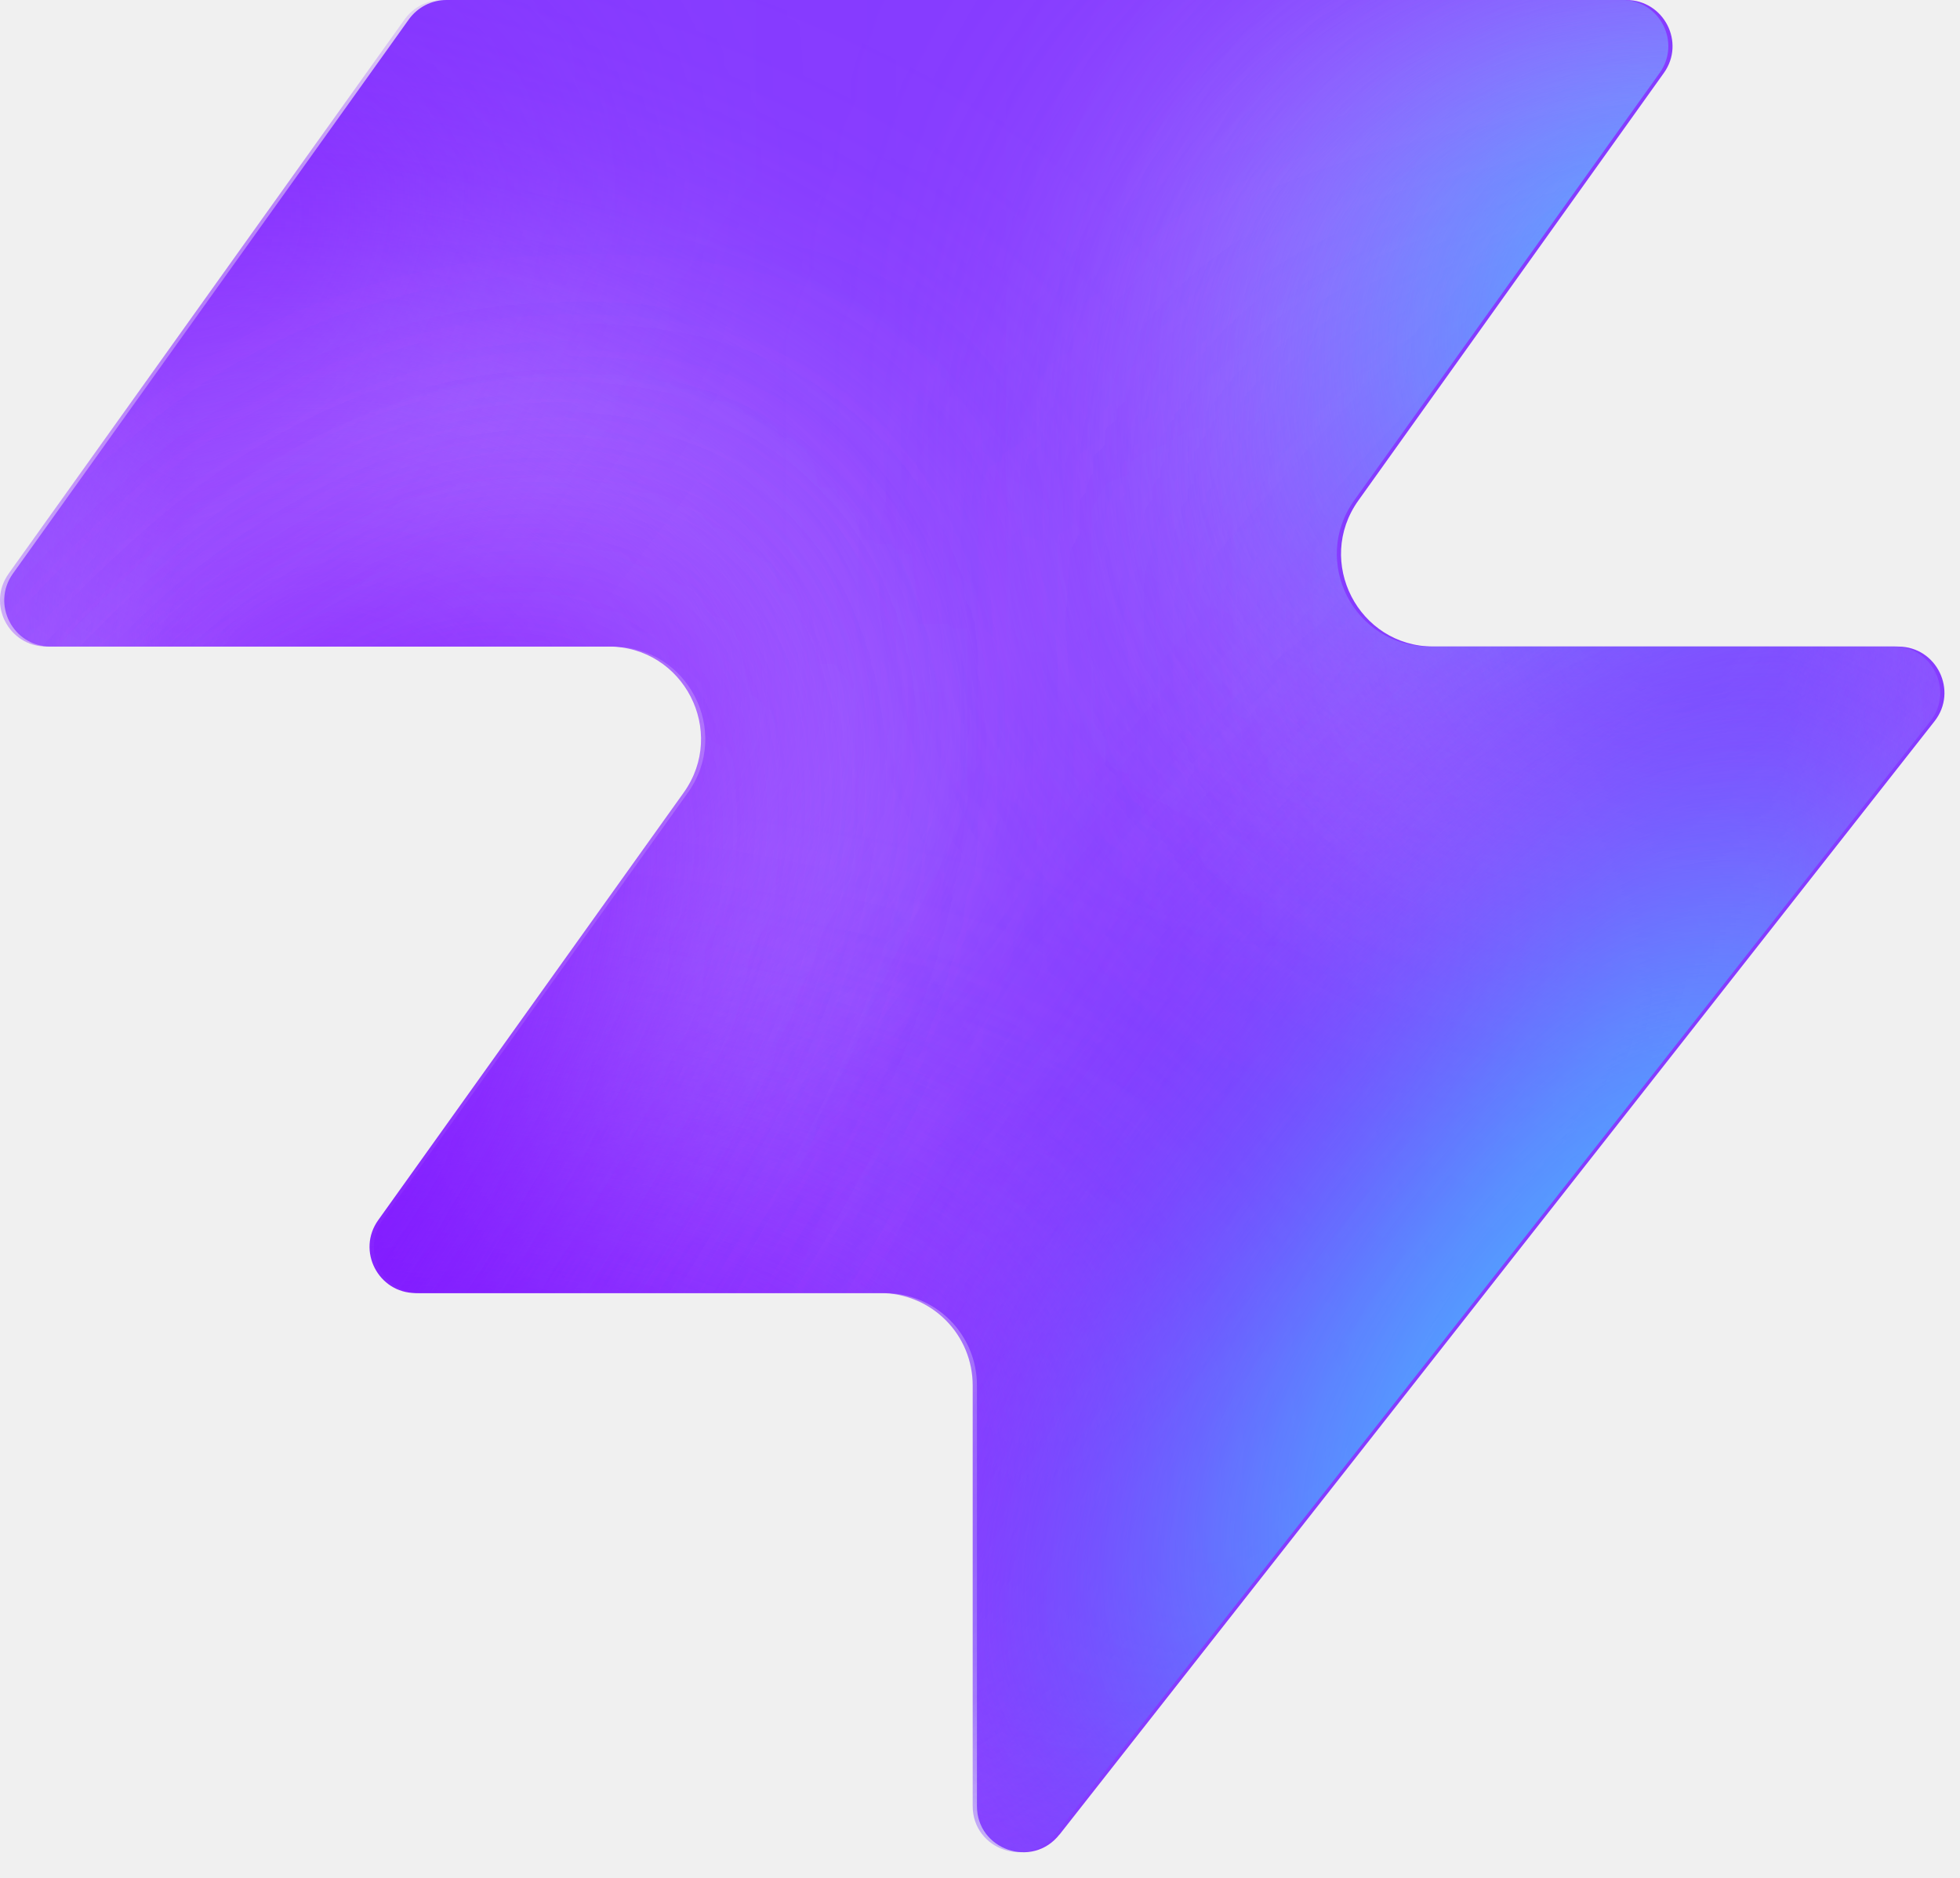
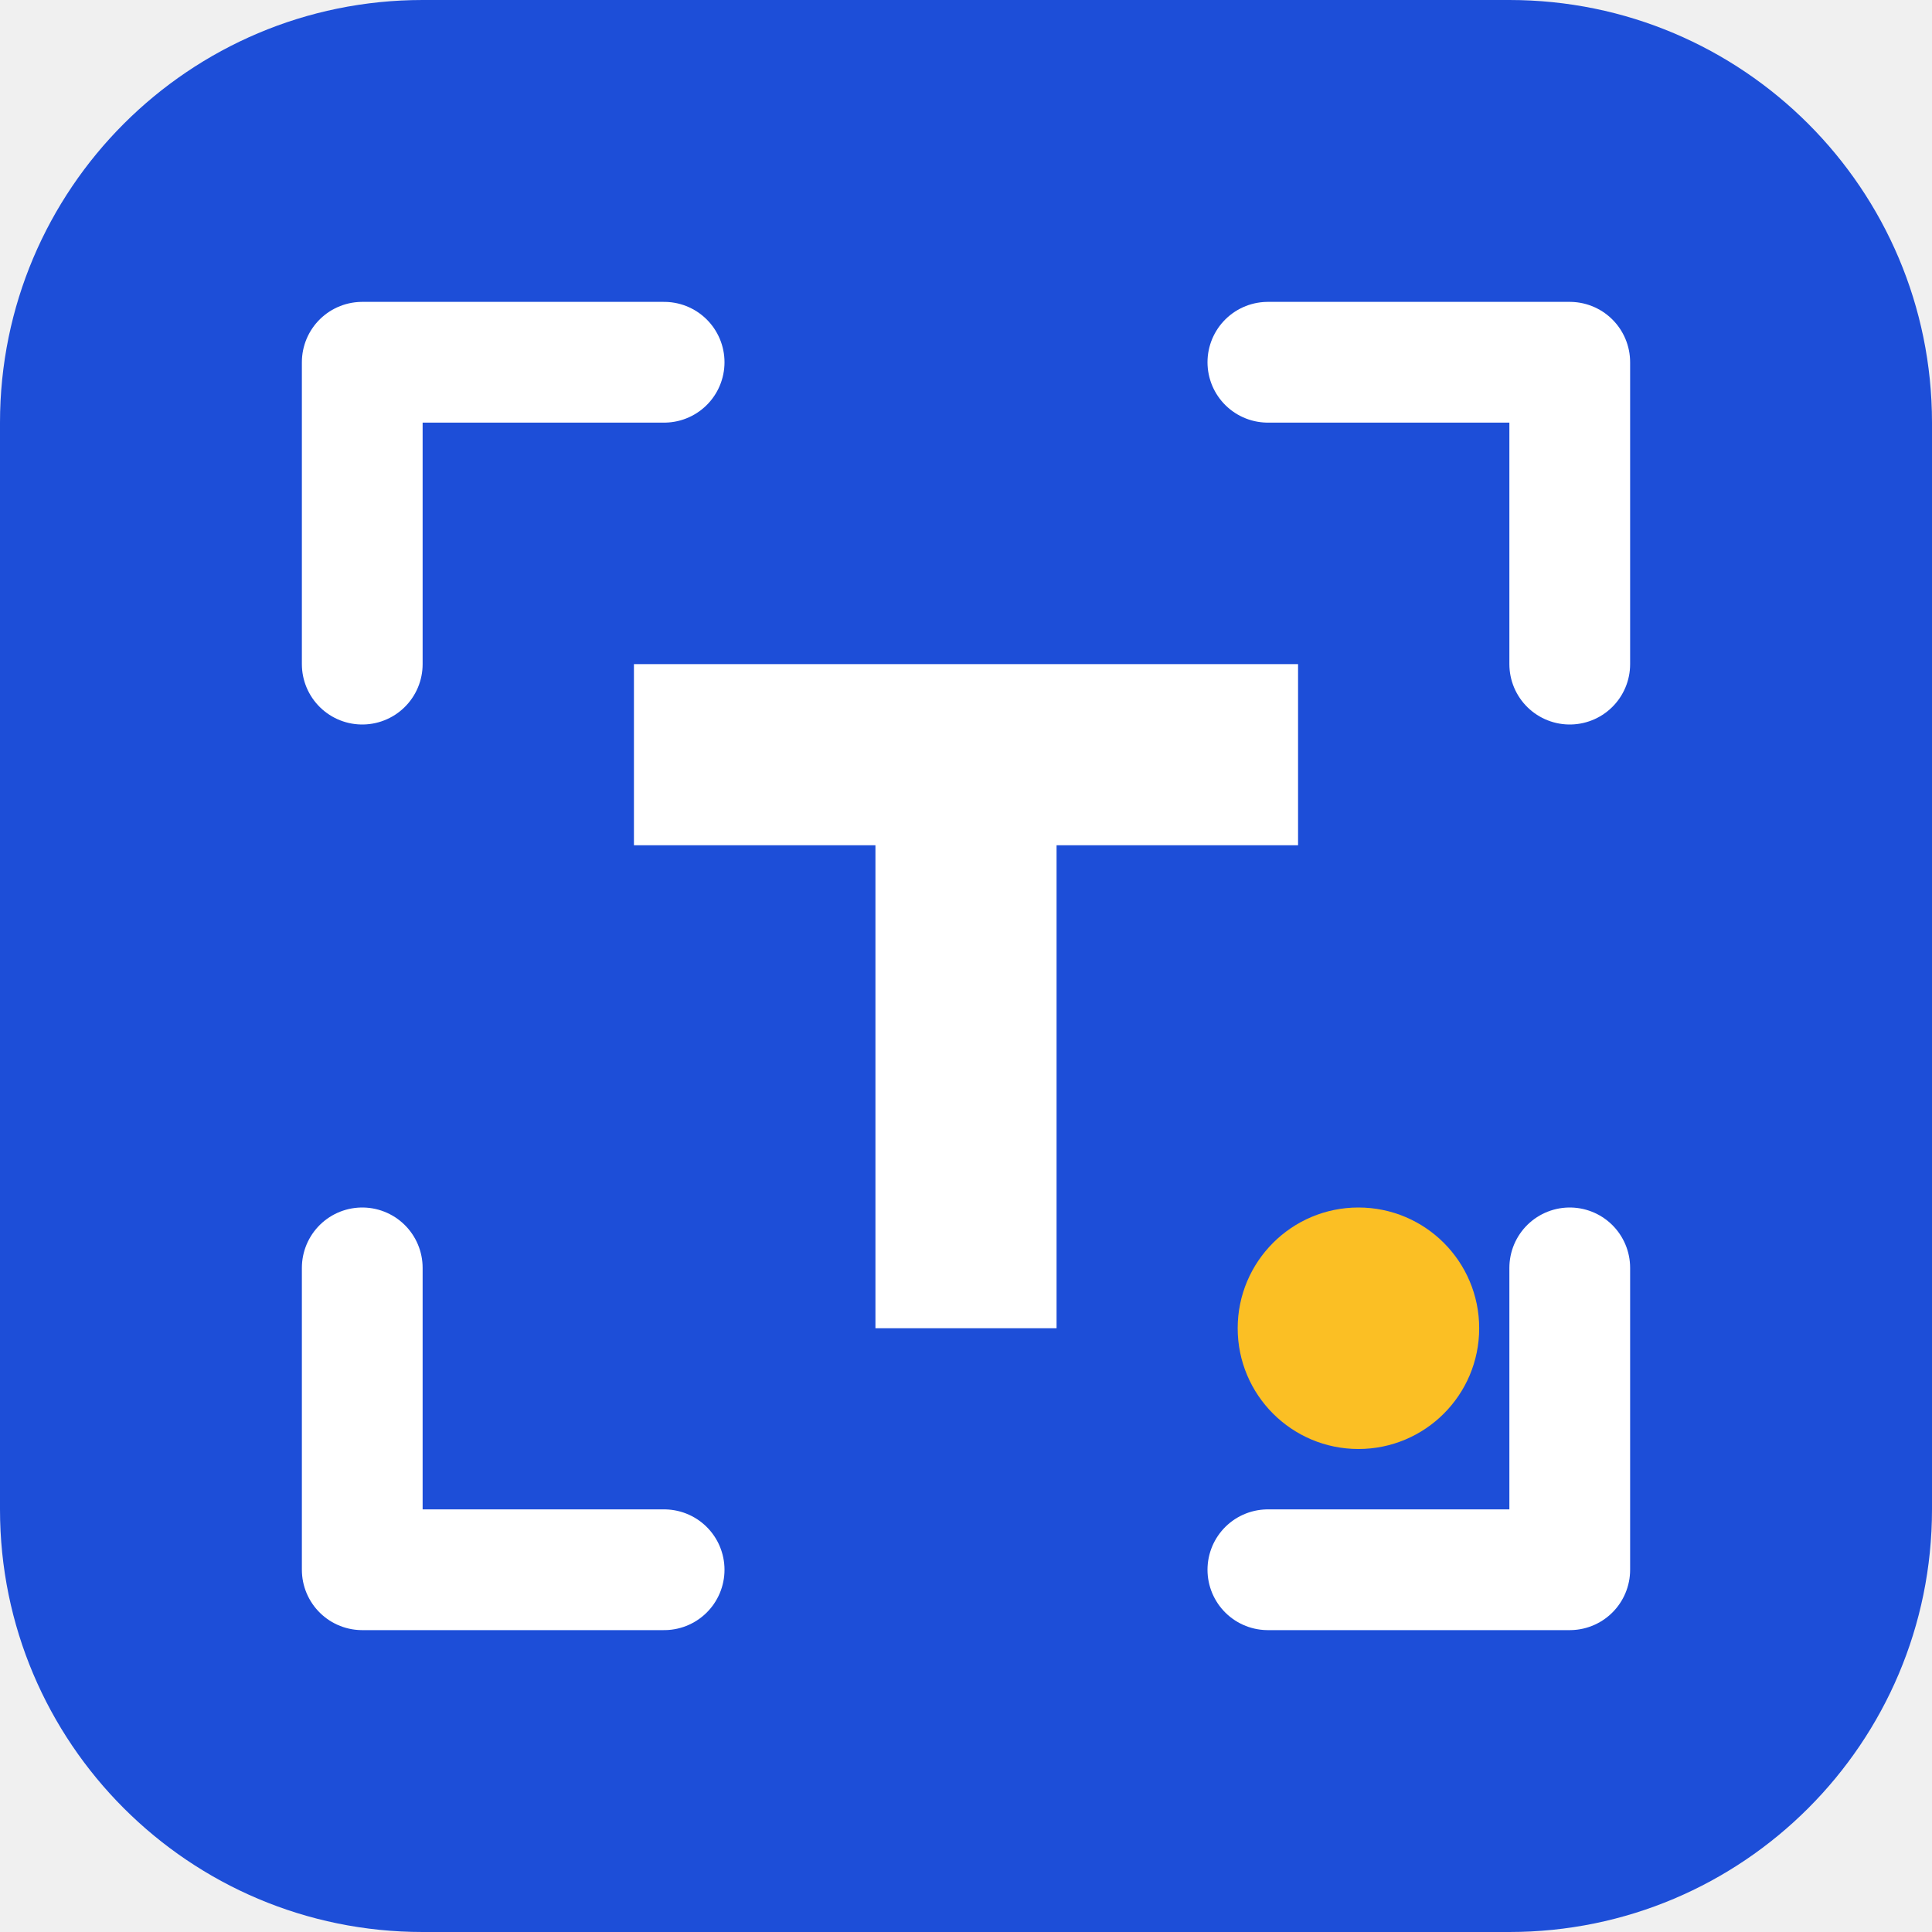
- <svg xmlns="http://www.w3.org/2000/svg" width="48" height="46" fill="none" viewBox="0 0 48 46">
-   <path fill="#863bff" d="M25.946 44.938c-.664.845-2.021.375-2.021-.698V33.937a2.26 2.26 0 0 0-2.262-2.262H10.287c-.92 0-1.456-1.04-.92-1.788l7.48-10.471c1.07-1.497 0-3.578-1.842-3.578H1.237c-.92 0-1.456-1.04-.92-1.788L10.013.474c.214-.297.556-.474.92-.474h28.894c.92 0 1.456 1.04.92 1.788l-7.48 10.471c-1.07 1.498 0 3.579 1.842 3.579h11.377c.943 0 1.473 1.088.89 1.83L25.947 44.94z" style="fill:#863bff;fill:color(display-p3 .525 .23 1);fill-opacity:1" />
-   <mask id="a" width="48" height="46" x="0" y="0" maskUnits="userSpaceOnUse" style="mask-type:alpha">
-     <path fill="#000" d="M25.842 44.938c-.664.844-2.021.375-2.021-.698V33.937a2.26 2.26 0 0 0-2.262-2.262H10.183c-.92 0-1.456-1.04-.92-1.788l7.48-10.471c1.07-1.498 0-3.579-1.842-3.579H1.133c-.92 0-1.456-1.04-.92-1.787L9.91.473c.214-.297.556-.474.92-.474h28.894c.92 0 1.456 1.04.92 1.788l-7.48 10.471c-1.07 1.498 0 3.578 1.842 3.578h11.377c.943 0 1.473 1.088.89 1.832L25.843 44.94z" style="fill:#000;fill-opacity:1" />
-   </mask>
-   <g mask="url(#a)">
-     <g filter="url(#b)">
-       <ellipse cx="5.508" cy="14.704" fill="#ede6ff" rx="5.508" ry="14.704" style="fill:#ede6ff;fill:color(display-p3 .927 .903 1);fill-opacity:1" transform="matrix(.00324 1 1 -.00324 -4.47 31.516)" />
-     </g>
-     <g filter="url(#c)">
-       <ellipse cx="10.399" cy="29.851" fill="#ede6ff" rx="10.399" ry="29.851" style="fill:#ede6ff;fill:color(display-p3 .927 .903 1);fill-opacity:1" transform="matrix(.00324 1 1 -.00324 -39.328 7.883)" />
-     </g>
-     <g filter="url(#d)">
-       <ellipse cx="5.508" cy="30.487" fill="#7e14ff" rx="5.508" ry="30.487" style="fill:#7e14ff;fill:color(display-p3 .492 .077 1);fill-opacity:1" transform="rotate(89.814 -25.913 -14.639)scale(1 -1)" />
-     </g>
-     <g filter="url(#e)">
-       <ellipse cx="5.508" cy="30.599" fill="#7e14ff" rx="5.508" ry="30.599" style="fill:#7e14ff;fill:color(display-p3 .492 .077 1);fill-opacity:1" transform="rotate(89.814 -32.644 -3.334)scale(1 -1)" />
-     </g>
-     <g filter="url(#f)">
-       <ellipse cx="5.508" cy="30.599" fill="#7e14ff" rx="5.508" ry="30.599" style="fill:#7e14ff;fill:color(display-p3 .492 .077 1);fill-opacity:1" transform="matrix(.00324 1 1 -.00324 -34.34 30.47)" />
-     </g>
-     <g filter="url(#g)">
-       <ellipse cx="14.072" cy="22.078" fill="#ede6ff" rx="14.072" ry="22.078" style="fill:#ede6ff;fill:color(display-p3 .927 .903 1);fill-opacity:1" transform="rotate(93.35 24.506 48.493)scale(-1 1)" />
-     </g>
-     <g filter="url(#h)">
-       <ellipse cx="3.47" cy="21.501" fill="#7e14ff" rx="3.47" ry="21.501" style="fill:#7e14ff;fill:color(display-p3 .492 .077 1);fill-opacity:1" transform="rotate(89.009 28.708 47.59)scale(-1 1)" />
-     </g>
-     <g filter="url(#i)">
-       <ellipse cx="3.47" cy="21.501" fill="#7e14ff" rx="3.47" ry="21.501" style="fill:#7e14ff;fill:color(display-p3 .492 .077 1);fill-opacity:1" transform="rotate(89.009 28.708 47.59)scale(-1 1)" />
-     </g>
-     <g filter="url(#j)">
-       <ellipse cx=".387" cy="8.972" fill="#7e14ff" rx="4.407" ry="29.108" style="fill:#7e14ff;fill:color(display-p3 .492 .077 1);fill-opacity:1" transform="rotate(39.51 .387 8.972)" />
-     </g>
-     <g filter="url(#k)">
-       <ellipse cx="47.523" cy="-6.092" fill="#7e14ff" rx="4.407" ry="29.108" style="fill:#7e14ff;fill:color(display-p3 .492 .077 1);fill-opacity:1" transform="rotate(37.892 47.523 -6.092)" />
-     </g>
-     <g filter="url(#l)">
-       <ellipse cx="41.412" cy="6.333" fill="#47bfff" rx="5.971" ry="9.665" style="fill:#47bfff;fill:color(display-p3 .28 .748 1);fill-opacity:1" transform="rotate(37.892 41.412 6.333)" />
-     </g>
-     <g filter="url(#m)">
-       <ellipse cx="-1.879" cy="38.332" fill="#7e14ff" rx="4.407" ry="29.108" style="fill:#7e14ff;fill:color(display-p3 .492 .077 1);fill-opacity:1" transform="rotate(37.892 -1.88 38.332)" />
-     </g>
-     <g filter="url(#n)">
-       <ellipse cx="-1.879" cy="38.332" fill="#7e14ff" rx="4.407" ry="29.108" style="fill:#7e14ff;fill:color(display-p3 .492 .077 1);fill-opacity:1" transform="rotate(37.892 -1.88 38.332)" />
-     </g>
-     <g filter="url(#o)">
-       <ellipse cx="35.651" cy="29.907" fill="#7e14ff" rx="4.407" ry="29.108" style="fill:#7e14ff;fill:color(display-p3 .492 .077 1);fill-opacity:1" transform="rotate(37.892 35.651 29.907)" />
-     </g>
-     <g filter="url(#p)">
-       <ellipse cx="38.418" cy="32.4" fill="#47bfff" rx="5.971" ry="15.297" style="fill:#47bfff;fill:color(display-p3 .28 .748 1);fill-opacity:1" transform="rotate(37.892 38.418 32.4)" />
-     </g>
+ <svg xmlns="http://www.w3.org/2000/svg" viewBox="0 0 64 64" role="img" aria-label="TetrixAI">
+   <rect width="64" height="64" rx="14" fill="#1d4ed8" />
+   <g fill="none" stroke="#ffffff" stroke-width="4" stroke-linecap="round" stroke-linejoin="round">
+     <path d="M12 22V12h10" />
+     <path d="M42 12h10v10" />
+     <path d="M52 42v10H42" />
+     <path d="M22 52H12V42" />
  </g>
-   <defs>
-     <filter id="b" width="60.045" height="41.654" x="-19.77" y="16.149" color-interpolation-filters="sRGB" filterUnits="userSpaceOnUse">
-       <feFlood flood-opacity="0" result="BackgroundImageFix" />
-       <feBlend in="SourceGraphic" in2="BackgroundImageFix" result="shape" />
-       <feGaussianBlur result="effect1_foregroundBlur_2002_17158" stdDeviation="7.659" />
-     </filter>
-     <filter id="c" width="90.34" height="51.437" x="-54.613" y="-7.533" color-interpolation-filters="sRGB" filterUnits="userSpaceOnUse">
-       <feFlood flood-opacity="0" result="BackgroundImageFix" />
-       <feBlend in="SourceGraphic" in2="BackgroundImageFix" result="shape" />
-       <feGaussianBlur result="effect1_foregroundBlur_2002_17158" stdDeviation="7.659" />
-     </filter>
-     <filter id="d" width="79.355" height="29.4" x="-49.64" y="2.03" color-interpolation-filters="sRGB" filterUnits="userSpaceOnUse">
-       <feFlood flood-opacity="0" result="BackgroundImageFix" />
-       <feBlend in="SourceGraphic" in2="BackgroundImageFix" result="shape" />
-       <feGaussianBlur result="effect1_foregroundBlur_2002_17158" stdDeviation="4.596" />
-     </filter>
-     <filter id="e" width="79.579" height="29.4" x="-45.045" y="20.029" color-interpolation-filters="sRGB" filterUnits="userSpaceOnUse">
-       <feFlood flood-opacity="0" result="BackgroundImageFix" />
-       <feBlend in="SourceGraphic" in2="BackgroundImageFix" result="shape" />
-       <feGaussianBlur result="effect1_foregroundBlur_2002_17158" stdDeviation="4.596" />
-     </filter>
-     <filter id="f" width="79.579" height="29.4" x="-43.513" y="21.178" color-interpolation-filters="sRGB" filterUnits="userSpaceOnUse">
-       <feFlood flood-opacity="0" result="BackgroundImageFix" />
-       <feBlend in="SourceGraphic" in2="BackgroundImageFix" result="shape" />
-       <feGaussianBlur result="effect1_foregroundBlur_2002_17158" stdDeviation="4.596" />
-     </filter>
-     <filter id="g" width="74.749" height="58.852" x="15.756" y="-17.901" color-interpolation-filters="sRGB" filterUnits="userSpaceOnUse">
-       <feFlood flood-opacity="0" result="BackgroundImageFix" />
-       <feBlend in="SourceGraphic" in2="BackgroundImageFix" result="shape" />
-       <feGaussianBlur result="effect1_foregroundBlur_2002_17158" stdDeviation="7.659" />
-     </filter>
-     <filter id="h" width="61.377" height="25.362" x="23.548" y="2.284" color-interpolation-filters="sRGB" filterUnits="userSpaceOnUse">
-       <feFlood flood-opacity="0" result="BackgroundImageFix" />
-       <feBlend in="SourceGraphic" in2="BackgroundImageFix" result="shape" />
-       <feGaussianBlur result="effect1_foregroundBlur_2002_17158" stdDeviation="4.596" />
-     </filter>
-     <filter id="i" width="61.377" height="25.362" x="23.548" y="2.284" color-interpolation-filters="sRGB" filterUnits="userSpaceOnUse">
-       <feFlood flood-opacity="0" result="BackgroundImageFix" />
-       <feBlend in="SourceGraphic" in2="BackgroundImageFix" result="shape" />
-       <feGaussianBlur result="effect1_foregroundBlur_2002_17158" stdDeviation="4.596" />
-     </filter>
-     <filter id="j" width="56.045" height="63.649" x="-27.636" y="-22.853" color-interpolation-filters="sRGB" filterUnits="userSpaceOnUse">
-       <feFlood flood-opacity="0" result="BackgroundImageFix" />
-       <feBlend in="SourceGraphic" in2="BackgroundImageFix" result="shape" />
-       <feGaussianBlur result="effect1_foregroundBlur_2002_17158" stdDeviation="4.596" />
-     </filter>
-     <filter id="k" width="54.814" height="64.646" x="20.116" y="-38.415" color-interpolation-filters="sRGB" filterUnits="userSpaceOnUse">
-       <feFlood flood-opacity="0" result="BackgroundImageFix" />
-       <feBlend in="SourceGraphic" in2="BackgroundImageFix" result="shape" />
-       <feGaussianBlur result="effect1_foregroundBlur_2002_17158" stdDeviation="4.596" />
-     </filter>
-     <filter id="l" width="33.541" height="35.313" x="24.641" y="-11.323" color-interpolation-filters="sRGB" filterUnits="userSpaceOnUse">
-       <feFlood flood-opacity="0" result="BackgroundImageFix" />
-       <feBlend in="SourceGraphic" in2="BackgroundImageFix" result="shape" />
-       <feGaussianBlur result="effect1_foregroundBlur_2002_17158" stdDeviation="4.596" />
-     </filter>
-     <filter id="m" width="54.814" height="64.646" x="-29.286" y="6.009" color-interpolation-filters="sRGB" filterUnits="userSpaceOnUse">
-       <feFlood flood-opacity="0" result="BackgroundImageFix" />
-       <feBlend in="SourceGraphic" in2="BackgroundImageFix" result="shape" />
-       <feGaussianBlur result="effect1_foregroundBlur_2002_17158" stdDeviation="4.596" />
-     </filter>
-     <filter id="n" width="54.814" height="64.646" x="-29.286" y="6.009" color-interpolation-filters="sRGB" filterUnits="userSpaceOnUse">
-       <feFlood flood-opacity="0" result="BackgroundImageFix" />
-       <feBlend in="SourceGraphic" in2="BackgroundImageFix" result="shape" />
-       <feGaussianBlur result="effect1_foregroundBlur_2002_17158" stdDeviation="4.596" />
-     </filter>
-     <filter id="o" width="54.814" height="64.646" x="8.244" y="-2.416" color-interpolation-filters="sRGB" filterUnits="userSpaceOnUse">
-       <feFlood flood-opacity="0" result="BackgroundImageFix" />
-       <feBlend in="SourceGraphic" in2="BackgroundImageFix" result="shape" />
-       <feGaussianBlur result="effect1_foregroundBlur_2002_17158" stdDeviation="4.596" />
-     </filter>
-     <filter id="p" width="39.409" height="43.623" x="18.713" y="10.588" color-interpolation-filters="sRGB" filterUnits="userSpaceOnUse">
-       <feFlood flood-opacity="0" result="BackgroundImageFix" />
-       <feBlend in="SourceGraphic" in2="BackgroundImageFix" result="shape" />
-       <feGaussianBlur result="effect1_foregroundBlur_2002_17158" stdDeviation="4.596" />
-     </filter>
-   </defs>
+   <path d="M21 22h22v6h-8v16h-6V28h-8z" fill="#ffffff" />
+   <circle cx="45" cy="44" r="4" fill="#fbbf24" />
</svg>
